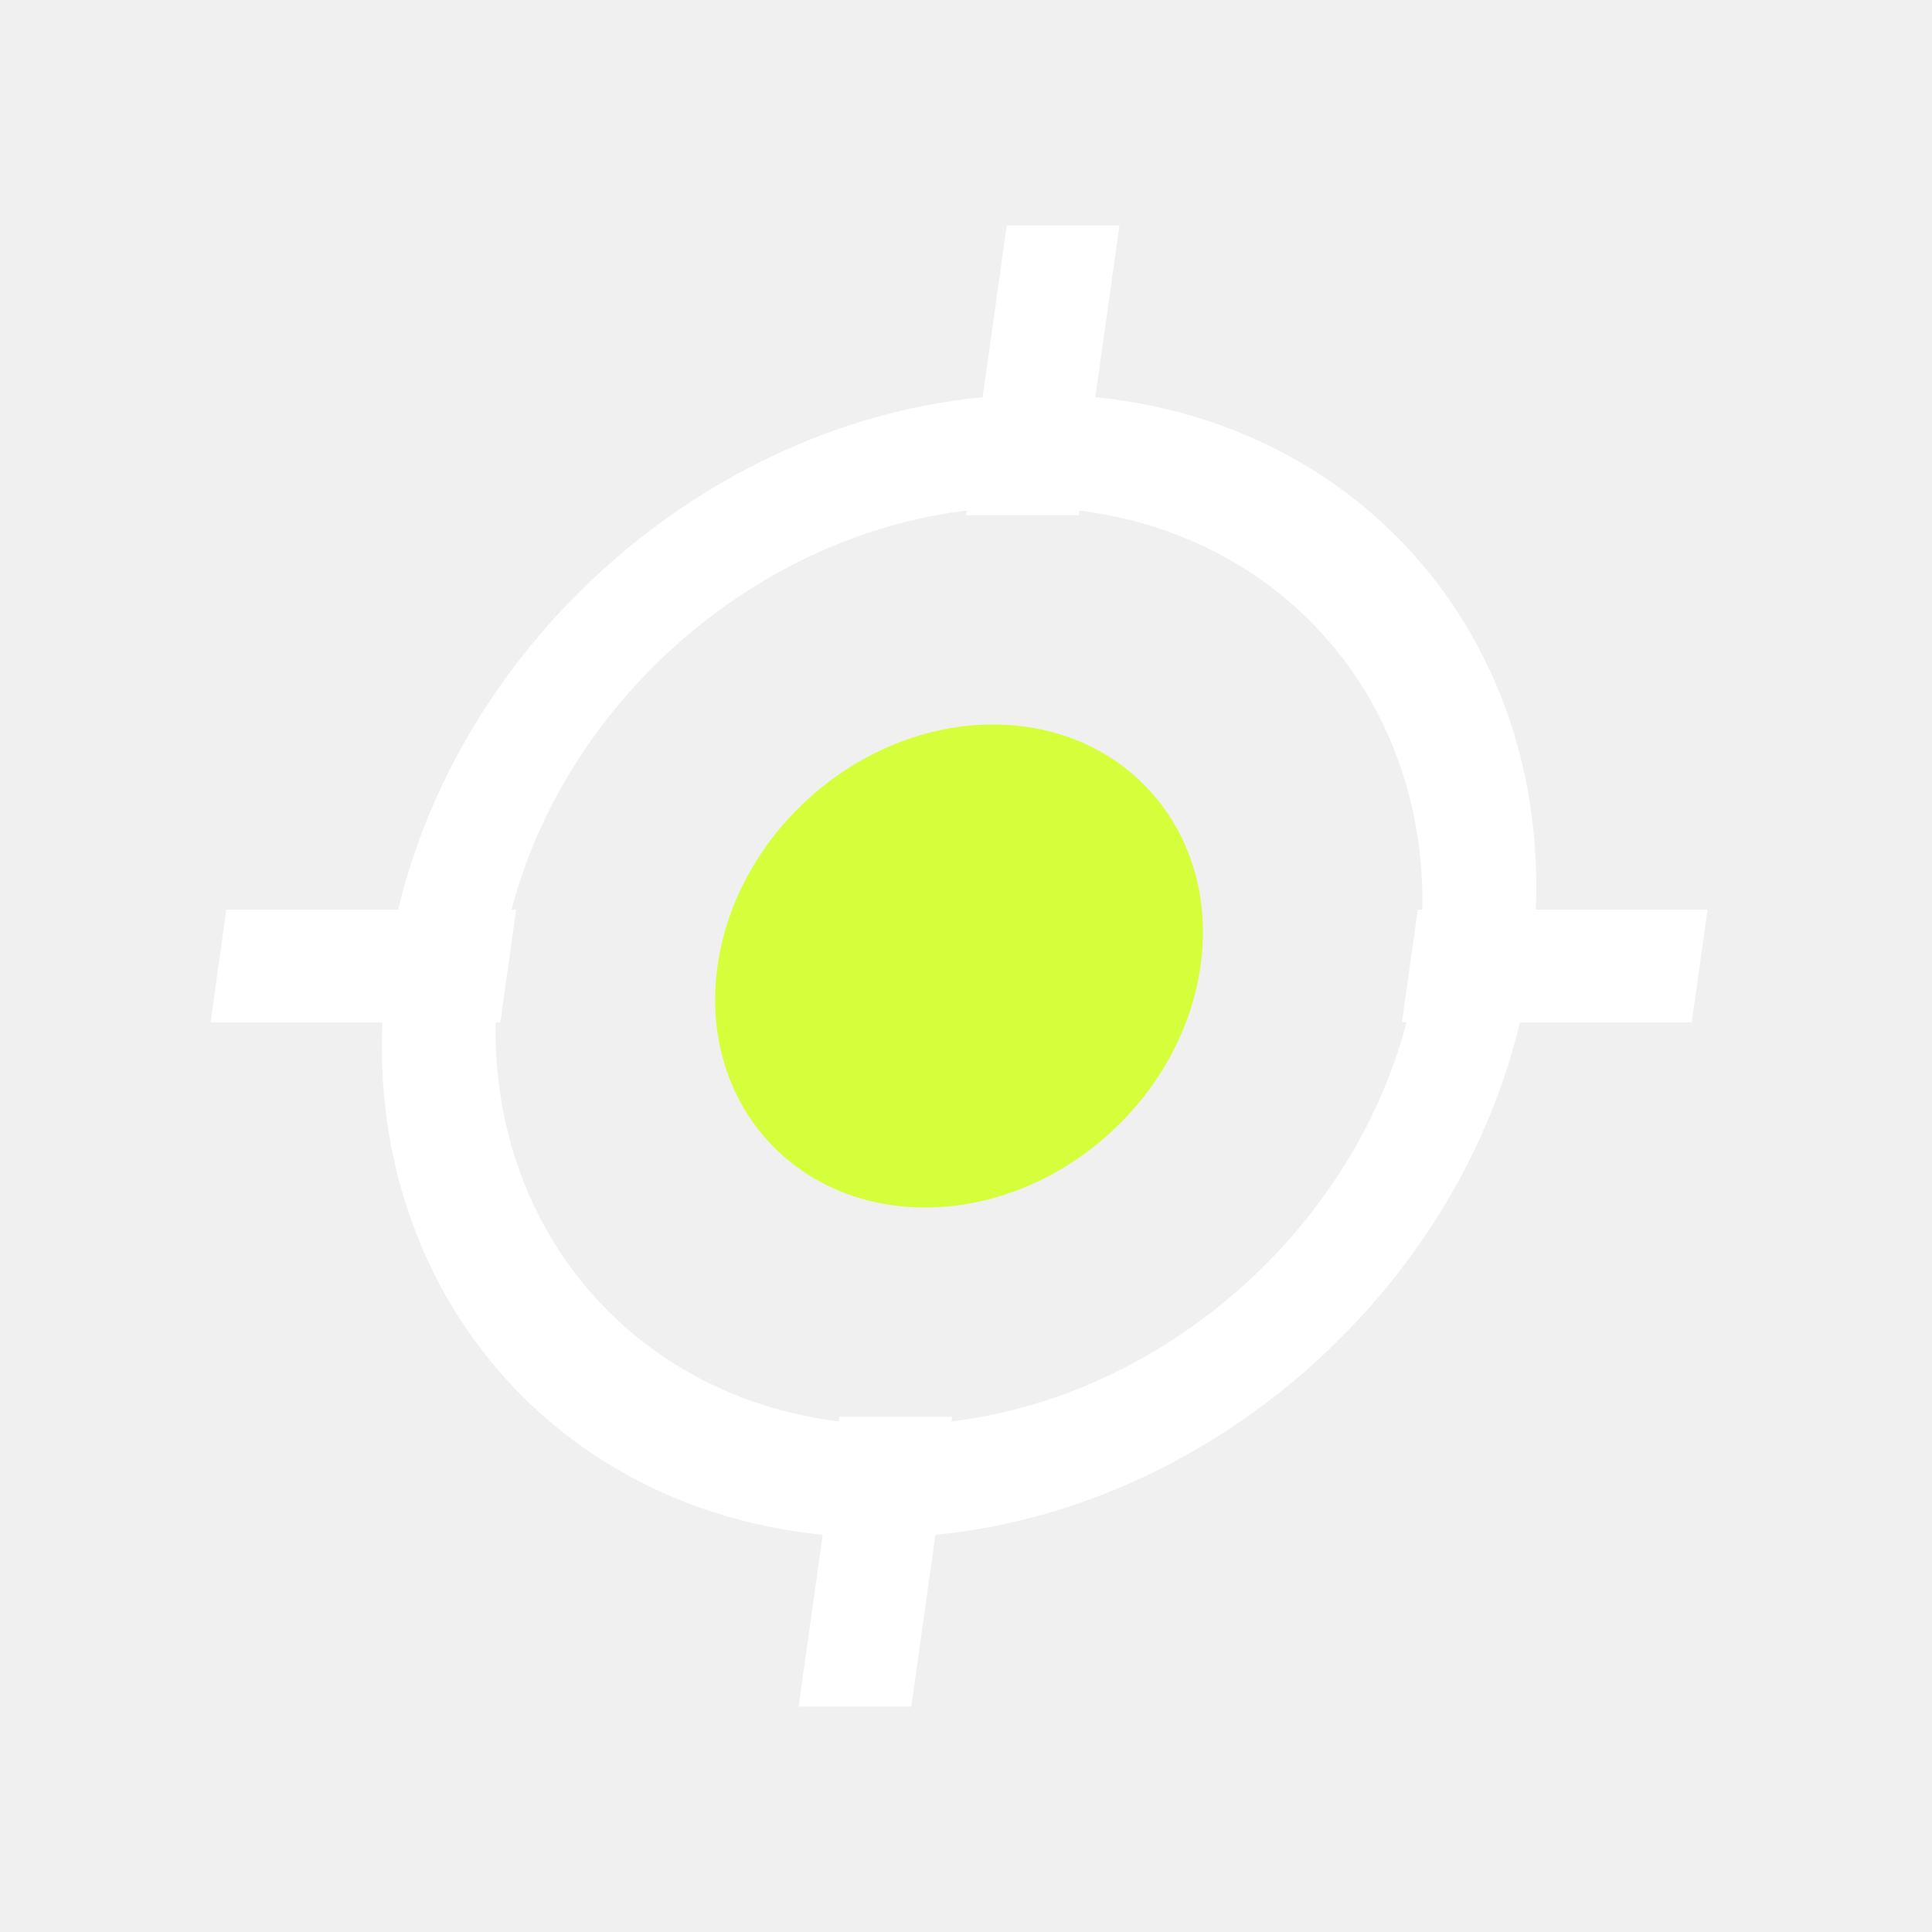
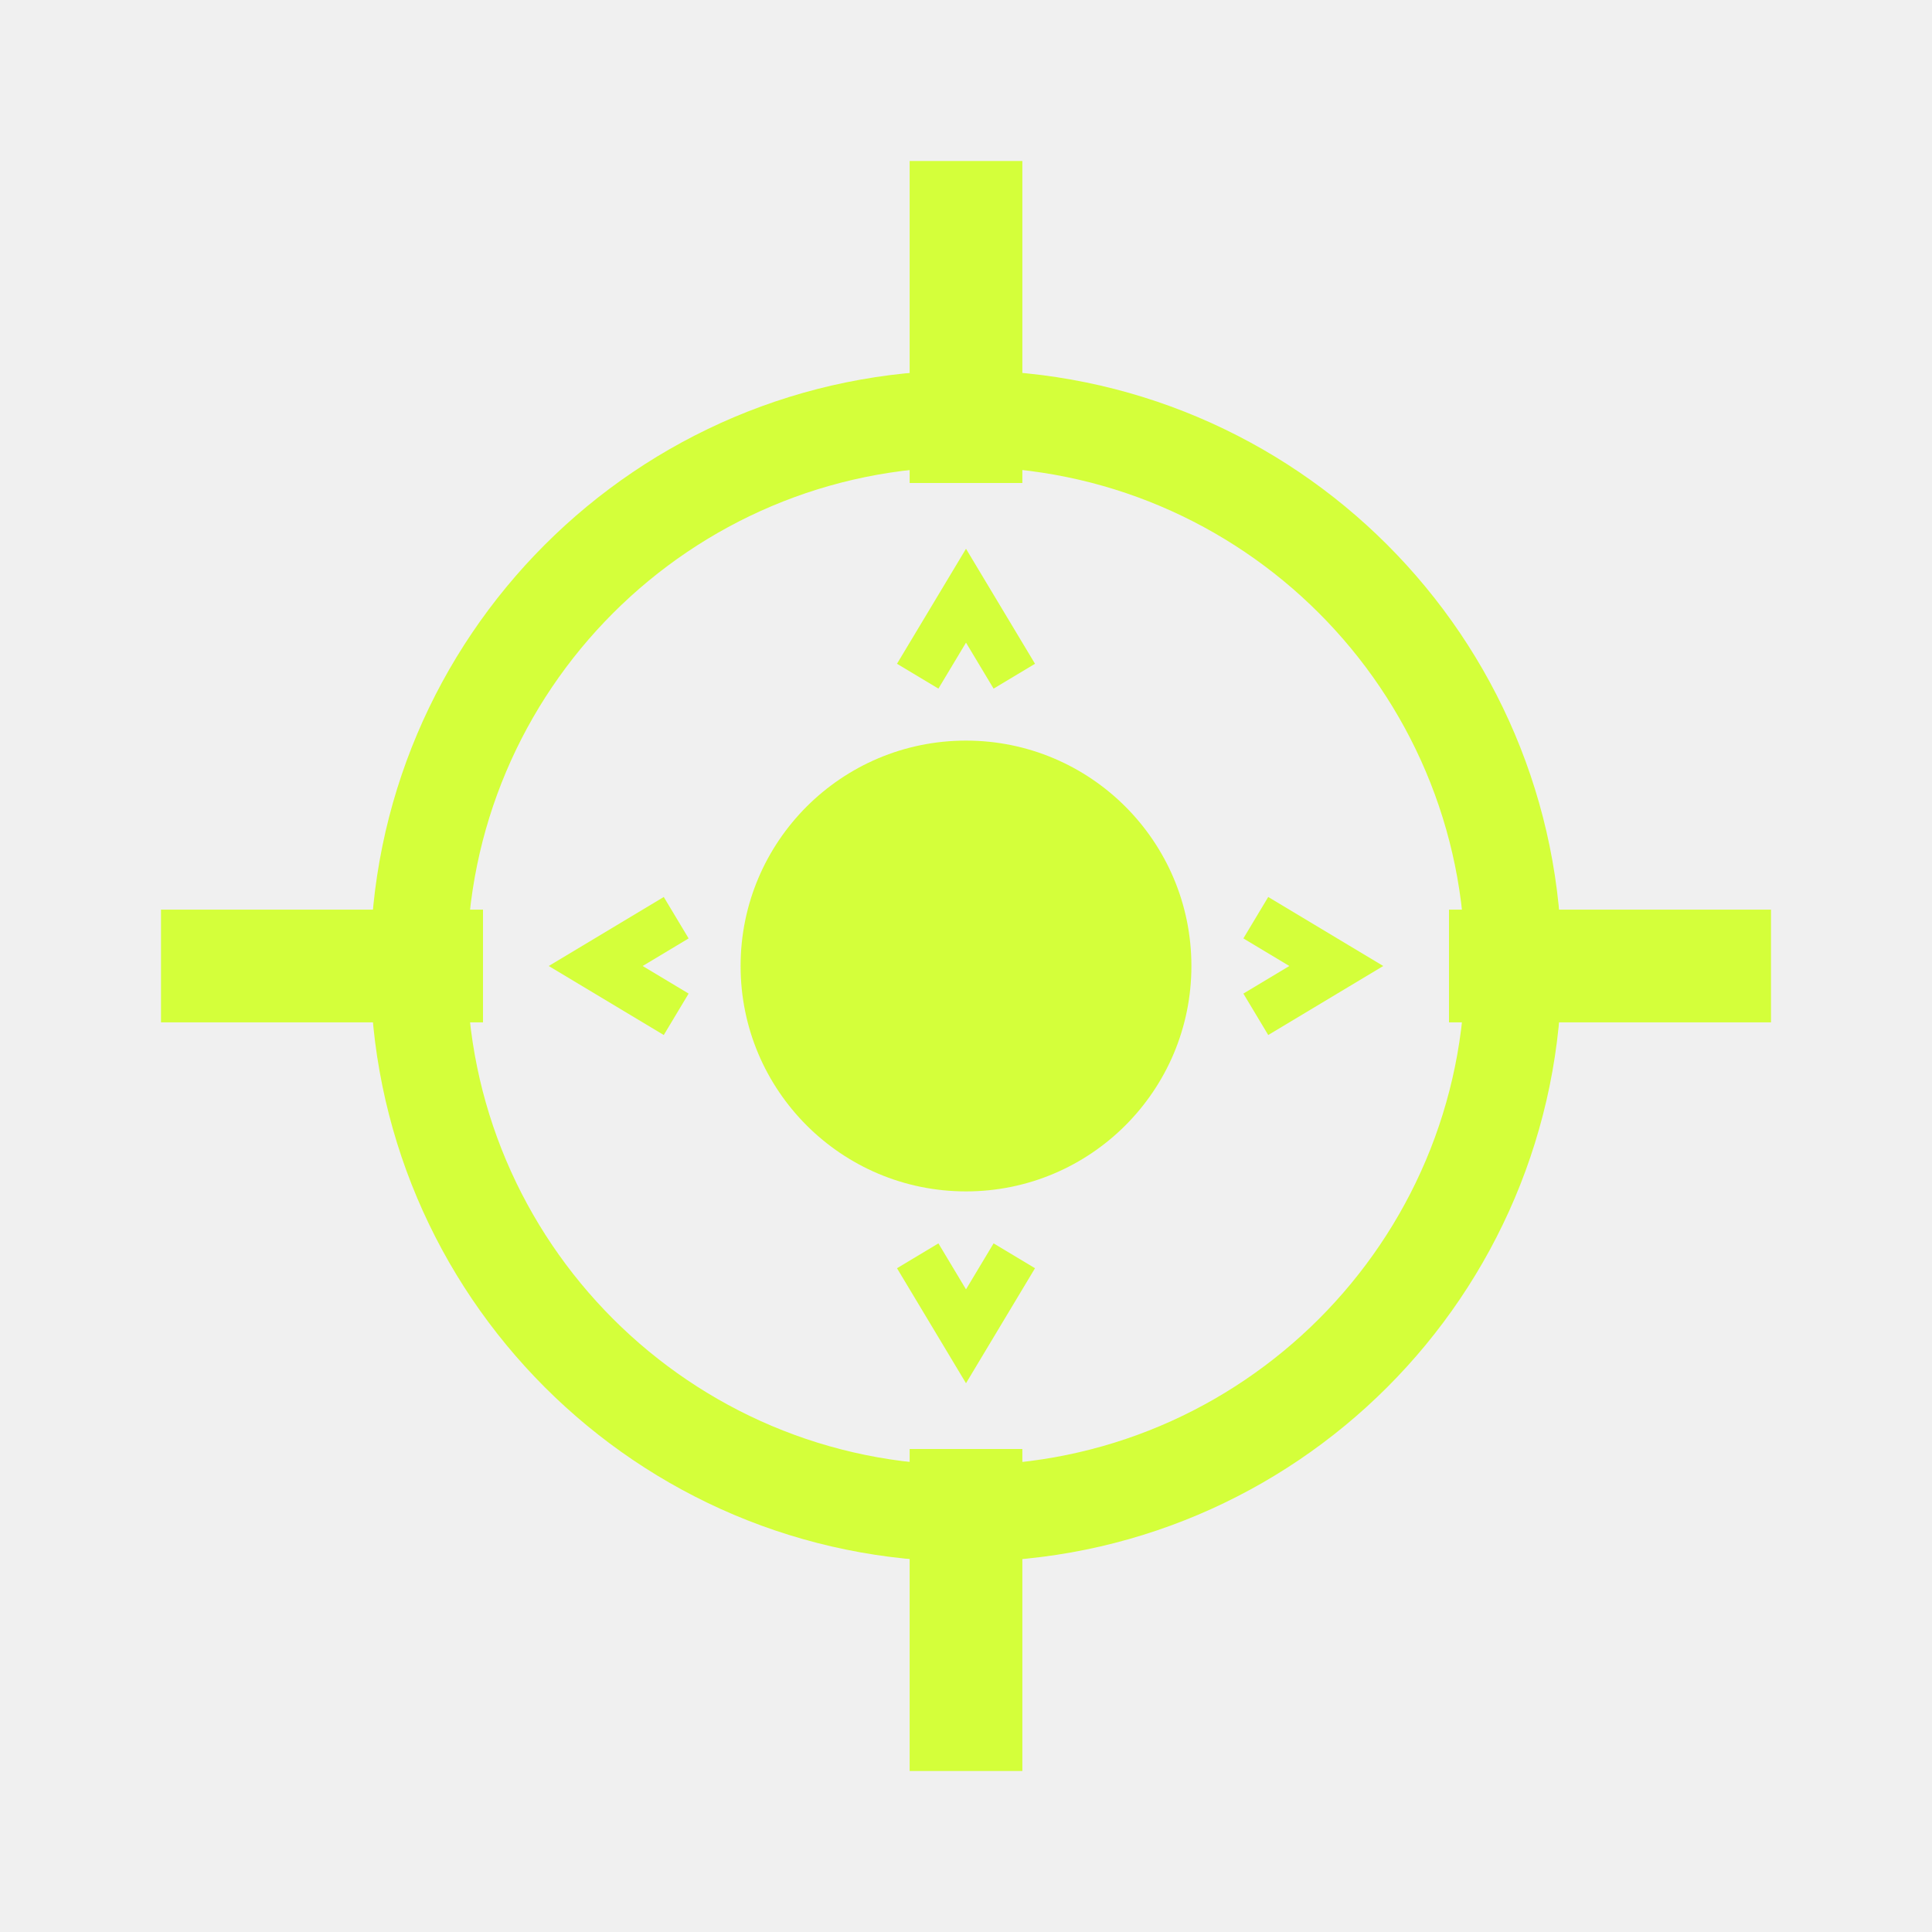
- <svg xmlns="http://www.w3.org/2000/svg" viewBox="0 0 120 120">
-   <g transform="skewX(-8) translate(8 0)">
-     <circle cx="60" cy="60" r="32" fill="none" stroke="#ffffff" stroke-width="7" />
-     <circle cx="60" cy="60" r="15" fill="#d4ff3a" />
-     <path d="M60 14v18M60 88v18M14 60h18M88 60h18" stroke="#ffffff" stroke-width="7" />
-   </g>
+ <svg xmlns="http://www.w3.org/2000/svg" viewBox="0 0 120 120" fill="none" stroke="#d4ff3a" stroke-width="6">
+   <circle cx="60" cy="60" r="34" />
+   <circle cx="60" cy="60" r="14" fill="#d4ff3a" stroke="none" />
+   <path d="M60 10v20M60 90v20M10 60h20M90 60h20" stroke-width="7" />
+   <path d="M57 42l3-5 3 5M57 78l3 5 3-5M42 57l-5 3 5 3M78 57l5 3-5 3" stroke-width="3" />
</svg>
